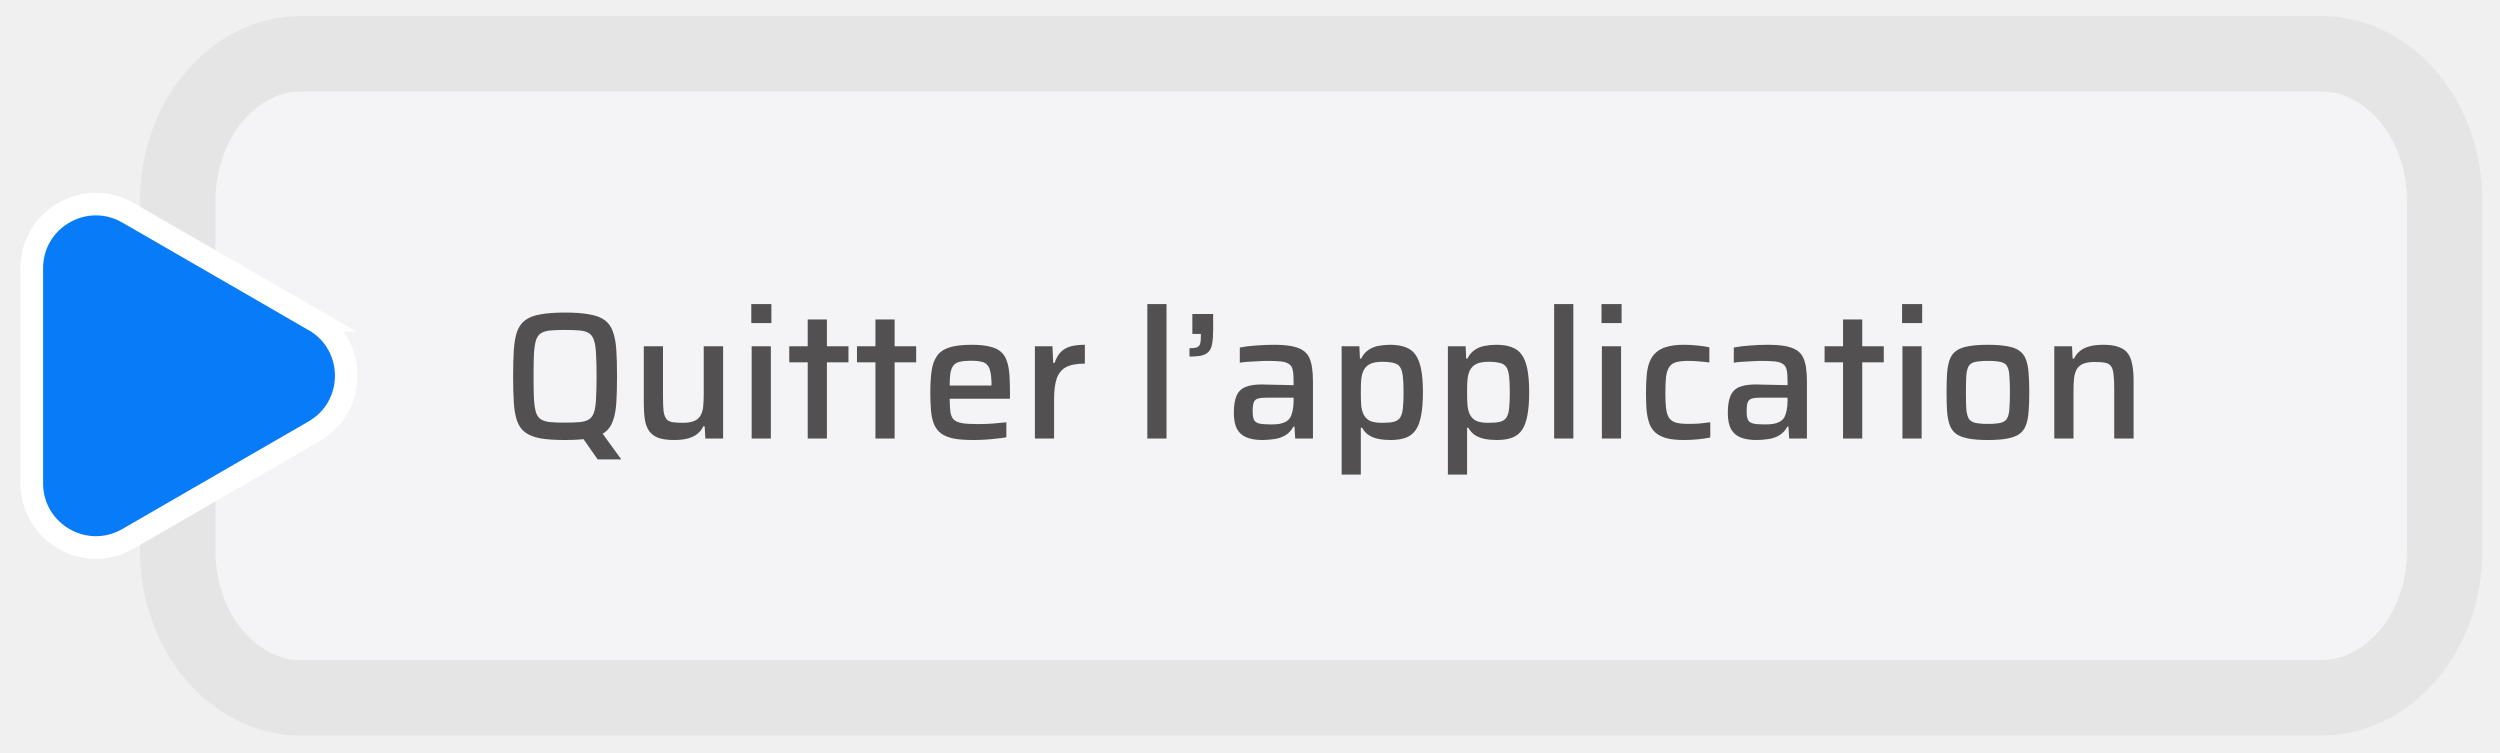
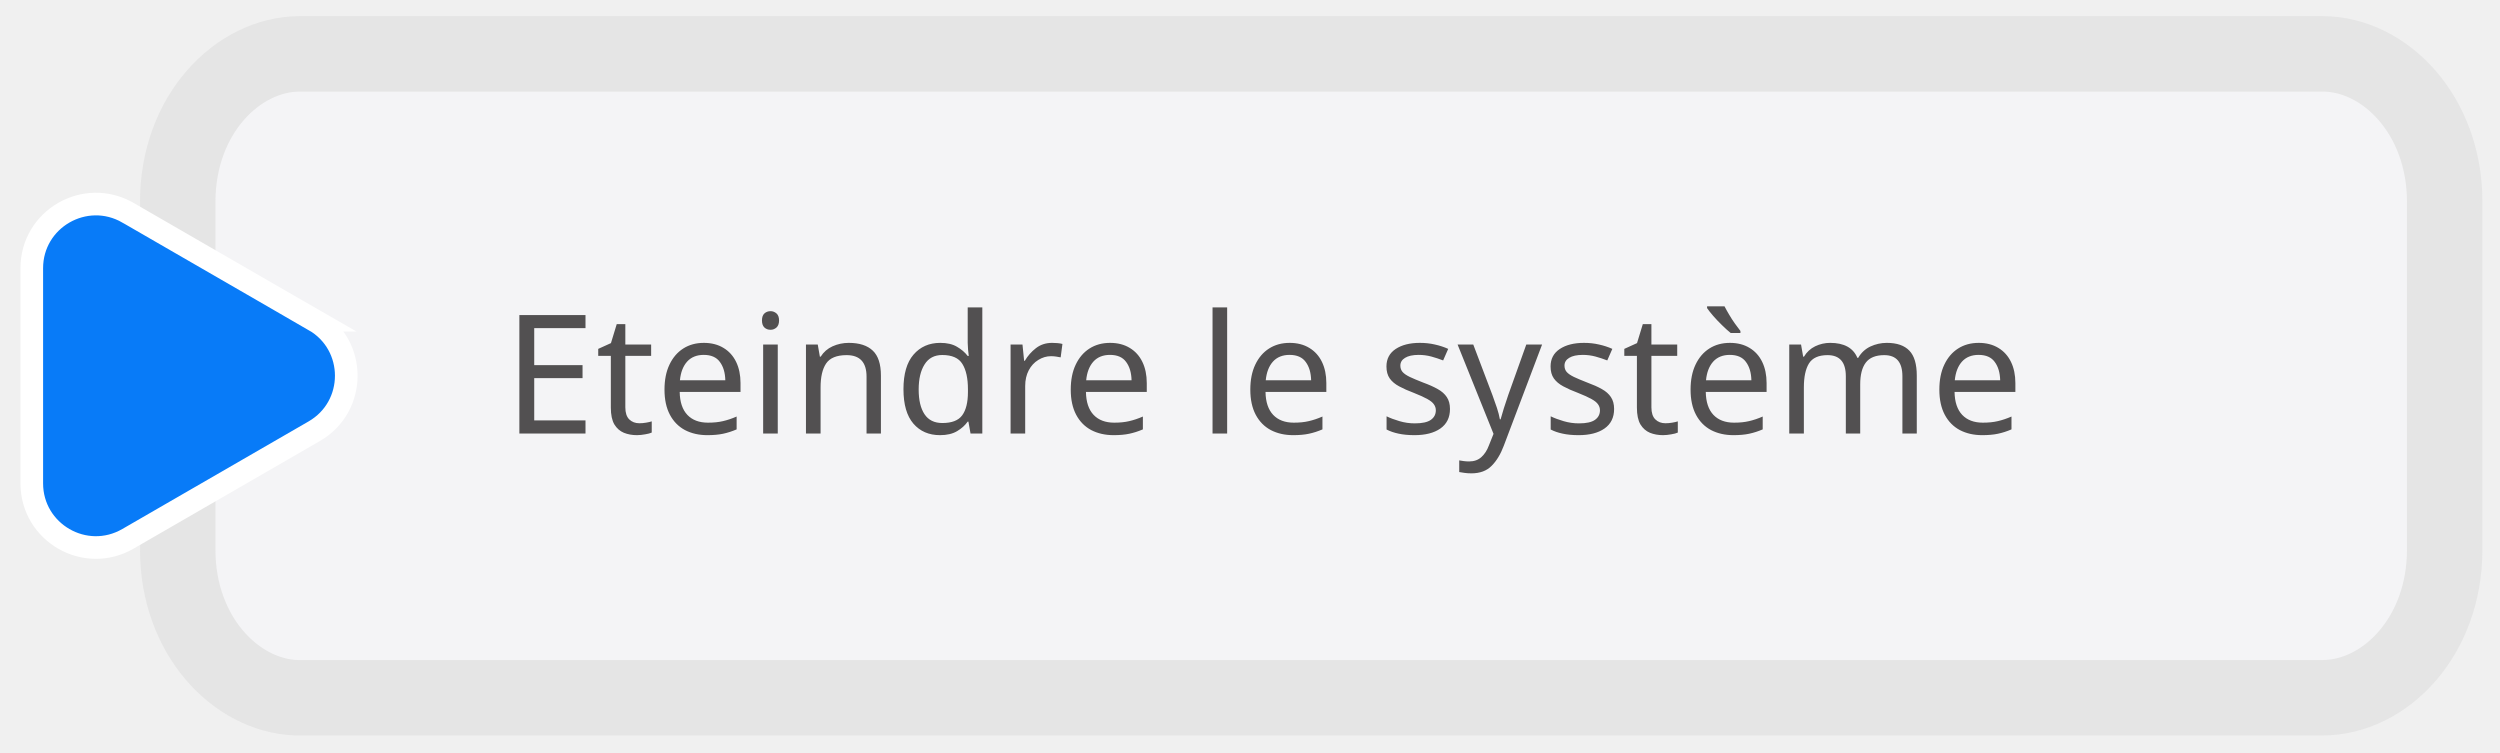
<svg xmlns="http://www.w3.org/2000/svg" width="116.916mm" height="35.2mm" version="1.1" viewBox="0 0 331.417 99.78" id="svg3">
  <defs id="defs3" />
  <g id="g3">
    <g id="Calque_1">
      <rect x="950.364" y="1145.372" width="25.045" height="25.045" fill="#00d200" fill-opacity=".2" stroke="#00d200" stroke-linecap="round" stroke-linejoin="round" stroke-width="3" id="rect1" />
      <path d="M 39.772,92.499 H 39.268 C 31.193,92.179 23.562,84.194 23.562,72.909 v -46.17 c 0,-11.53 7.941,-19.6 16.21,-19.6 H 88.41 307.873 c 8.259,0 16.21,8.08 16.21,19.6 v 46.16 c 0,11.53 -7.942,19.6 -16.21,19.6 z" fill="#5d6c82" stroke="#445060" stroke-width="10" id="path1" style="fill:#f4f4f6;fill-opacity:1;stroke:#e5e5e5;stroke-opacity:1" />
      <path d="m 41.651,42.45 -2.249,-1.295 v 0.006 L 16.962,28.201 H 16.961 C 11.294,24.936 4.212,29.012 4.212,35.56 v 28.51 c 0,6.543 7.079,10.637 12.75,7.359 v 0 L 37.489,59.573 v 0 l 4.162,-2.404 c 5.67,-3.268 5.67,-11.452 -0.002,-14.719 z" fill="#087bf9" stroke="#ffffff" stroke-width="3" id="path2" style="fill:#087bf8;fill-opacity:1" />
-       <path d="M79.23,60.899l-2.136-3.048,2.568-.672,2.664,3.672v.048h-3.096ZM74.886,58.331c-1.312,0-2.392-.072-3.24-.216-.848-.16-1.52-.424-2.016-.792-.496-.368-.856-.872-1.08-1.512s-.368-1.44-.432-2.4c-.064-.976-.096-2.152-.096-3.528s.032-2.544.096-3.504c.064-.976.208-1.784.432-2.424.224-.64.584-1.144,1.08-1.512s1.168-.624,2.016-.768c.848-.16,1.928-.24,3.24-.24s2.392.08,3.24.24c.864.144,1.544.4,2.04.768.496.368.856.872,1.08,1.512.24.64.392,1.448.456,2.424.064.96.096,2.128.096,3.504s-.032,2.552-.096,3.528c-.064.96-.216,1.76-.456,2.4-.224.64-.584,1.144-1.08,1.512-.496.368-1.176.632-2.04.792-.848.144-1.928.216-3.24.216ZM74.886,56.027c.8,0,1.456-.024,1.968-.072.528-.048.936-.168,1.224-.36.304-.192.528-.504.672-.936.144-.448.232-1.048.264-1.8.048-.768.072-1.76.072-2.976s-.024-2.2-.072-2.952c-.032-.768-.12-1.368-.264-1.8-.144-.448-.368-.768-.672-.96-.288-.192-.696-.312-1.224-.36-.512-.048-1.168-.072-1.968-.072-.784,0-1.432.024-1.944.072-.512.048-.92.168-1.224.36-.304.192-.528.512-.672.96-.128.432-.216,1.032-.264,1.8-.032.752-.048,1.736-.048,2.952s.016,2.208.048,2.976c.048.752.136,1.352.264,1.8.144.432.368.744.672.936.304.192.712.312,1.224.36.512.048,1.16.072,1.944.072ZM89.356,58.331c-.848,0-1.544-.096-2.088-.288-.528-.208-.936-.512-1.224-.912-.272-.4-.456-.896-.552-1.488-.096-.592-.144-1.288-.144-2.088v-7.656h2.544v6.648c0,.8.024,1.44.072,1.92.064.464.184.816.36,1.056.176.224.432.368.768.432.352.064.816.096,1.392.096.64,0,1.152-.08,1.536-.24s.664-.4.84-.72c.192-.32.312-.72.36-1.2.048-.48.072-1.04.072-1.68v-6.312h2.568v12.24h-2.352l-.096-1.632h-.168c-.176.384-.432.712-.768.984-.32.272-.736.48-1.248.624-.512.144-1.136.216-1.872.216ZM99.597,42.827v-2.52h2.664v2.52h-2.664ZM99.645,58.139v-12.24h2.544v12.24h-2.544ZM107.077,58.139v-10.104h-2.448v-2.136h2.448v-3.552h2.544v3.552h2.856v2.136h-2.856v10.104h-2.544ZM116.054,58.139v-10.104h-2.448v-2.136h2.448v-3.552h2.544v3.552h2.856v2.136h-2.856v10.104h-2.544ZM129.017,58.331c-1.04,0-1.904-.064-2.592-.192-.688-.144-1.24-.368-1.656-.672-.416-.32-.728-.72-.936-1.2-.208-.496-.344-1.088-.408-1.776-.064-.704-.096-1.52-.096-2.448,0-1.104.056-2.056.168-2.856s.344-1.456.696-1.968c.352-.528.896-.912,1.632-1.152.752-.24,1.752-.36,3-.36.976,0,1.776.08,2.4.24.624.144,1.112.376,1.464.696.368.32.632.736.792,1.248.176.496.288,1.096.336,1.8.048.688.072,1.472.072,2.352v.816h-7.992c0,.72.032,1.304.096,1.752.064.432.208.768.432,1.008.24.224.608.384,1.104.48.512.08,1.2.12,2.064.12.368,0,.768-.008,1.2-.024.448-.016.904-.048,1.368-.096s.88-.088,1.248-.12v1.992c-.352.064-.776.12-1.272.168-.496.064-1.016.112-1.56.144-.544.032-1.064.048-1.56.048ZM131.441,51.491v-.456c0-.72-.048-1.288-.144-1.704-.08-.432-.224-.752-.432-.96-.192-.224-.464-.368-.816-.432-.336-.08-.76-.12-1.272-.12-.64,0-1.152.048-1.536.144-.368.08-.648.24-.84.48-.192.24-.328.576-.408,1.008-.064.416-.096.968-.096,1.656h5.976l-.432.384ZM137.192,58.139v-12.24h2.328l.096,2.208h.192c.208-.64.496-1.136.864-1.488s.816-.592,1.344-.72c.528-.128,1.128-.192,1.8-.192v2.496c-1.088,0-1.928.16-2.52.48-.576.32-.984.832-1.224,1.536-.224.688-.336,1.592-.336,2.712v5.208h-2.544ZM152.098,58.139v-17.832h2.544v17.832h-2.544ZM157.682,47.267v-1.104c.416,0,.728-.032.936-.096.224-.08.376-.224.456-.432.08-.224.12-.544.12-.96v-.408h-1.128v-2.64h2.76v1.992c0,.752-.04,1.368-.12,1.848-.064.464-.208.832-.432,1.104-.208.256-.52.44-.936.552-.416.096-.968.144-1.656.144ZM167.382,58.331c-.832,0-1.536-.112-2.112-.336-.56-.224-.984-.592-1.272-1.104-.288-.528-.432-1.24-.432-2.136,0-.944.112-1.688.336-2.232.224-.56.608-.96,1.152-1.2.544-.24,1.312-.36,2.304-.36.16,0,.392.008.696.024.32,0,.68.008,1.08.024.416,0,.824.008,1.224.024.416,0,.792.008,1.128.024v-.576c0-.624-.04-1.112-.12-1.464-.08-.352-.248-.608-.504-.768-.24-.176-.592-.288-1.056-.336s-1.064-.072-1.8-.072c-.352,0-.768.016-1.248.048-.464.016-.92.04-1.368.072-.448.032-.792.072-1.032.12v-2.016c.656-.128,1.376-.216,2.16-.264.784-.064,1.568-.096,2.352-.096.912,0,1.672.056,2.28.168.624.112,1.128.288,1.512.528.384.24.672.552.864.936s.328.848.408,1.392c.08.528.12,1.136.12,1.824v7.584h-2.352l-.096-1.584h-.144c-.272.512-.64.904-1.104,1.176-.448.256-.936.416-1.464.48-.528.08-1.032.12-1.512.12ZM168.51,56.267c.4,0,.76-.024,1.08-.072.336-.064.624-.16.864-.288.256-.144.456-.336.6-.576.144-.272.248-.584.312-.936.08-.352.12-.768.12-1.248v-.432h-3.504c-.528,0-.936.04-1.224.12-.272.08-.456.248-.552.504-.096.256-.144.648-.144,1.176,0,.496.056.872.168,1.128.112.24.344.408.696.504.368.08.896.12,1.584.12ZM177.856,62.915v-17.016h2.352l.072,1.632h.168c.256-.512.584-.896.984-1.152.4-.272.84-.448,1.32-.528.496-.096,1-.144,1.512-.144.816,0,1.496.104,2.04.312.56.192,1.008.528,1.344,1.008.336.464.584,1.104.744,1.92.16.816.24,1.832.24,3.048,0,1.232-.08,2.256-.24,3.072-.144.816-.384,1.464-.72,1.944-.32.464-.752.8-1.296,1.008-.544.208-1.224.312-2.04.312-.576,0-1.104-.048-1.584-.144s-.904-.256-1.272-.48c-.368-.24-.672-.576-.912-1.008h-.168v6.216h-2.544ZM183.208,56.051c.64,0,1.144-.04,1.512-.12.384-.096.672-.272.864-.528.192-.272.32-.672.384-1.2.064-.544.096-1.272.096-2.184s-.032-1.632-.096-2.16c-.064-.544-.192-.952-.384-1.224-.192-.272-.48-.448-.864-.528-.368-.096-.872-.144-1.512-.144-.672,0-1.2.096-1.584.288s-.672.48-.864.864c-.16.336-.264.752-.312,1.248-.032.48-.048,1.032-.048,1.656,0,.64.016,1.2.048,1.68.048.464.144.856.288,1.176.192.416.48.72.864.912.4.176.936.264,1.608.264ZM191.942,62.915v-17.016h2.352l.072,1.632h.168c.256-.512.584-.896.984-1.152.4-.272.84-.448,1.32-.528.496-.096,1-.144,1.512-.144.816,0,1.496.104,2.04.312.56.192,1.008.528,1.344,1.008.336.464.584,1.104.744,1.92.16.816.24,1.832.24,3.048,0,1.232-.08,2.256-.24,3.072-.144.816-.384,1.464-.72,1.944-.32.464-.752.8-1.296,1.008-.544.208-1.224.312-2.04.312-.576,0-1.104-.048-1.584-.144s-.904-.256-1.272-.48c-.368-.24-.672-.576-.912-1.008h-.168v6.216h-2.544ZM197.294,56.051c.64,0,1.144-.04,1.512-.12.384-.096.672-.272.864-.528.192-.272.32-.672.384-1.2.064-.544.096-1.272.096-2.184s-.032-1.632-.096-2.16c-.064-.544-.192-.952-.384-1.224-.192-.272-.48-.448-.864-.528-.368-.096-.872-.144-1.512-.144-.672,0-1.2.096-1.584.288-.384.192-.672.48-.864.864-.16.336-.264.752-.312,1.248-.032.48-.048,1.032-.048,1.656,0,.64.016,1.2.048,1.68.048.464.144.856.288,1.176.192.416.48.72.864.912.4.176.936.264,1.608.264ZM206.028,58.139v-17.832h2.544v17.832h-2.544ZM212.308,42.827v-2.52h2.664v2.52h-2.664ZM212.356,58.139v-12.24h2.544v12.24h-2.544ZM223.268,58.331c-.944,0-1.728-.08-2.352-.24-.608-.176-1.096-.424-1.464-.744-.368-.336-.64-.752-.816-1.248-.176-.512-.296-1.104-.36-1.776-.048-.688-.072-1.464-.072-2.328,0-.848.032-1.608.096-2.28.064-.672.192-1.256.384-1.752.208-.512.496-.928.864-1.248.368-.336.848-.584,1.44-.744.592-.176,1.336-.264,2.232-.264.576,0,1.176.032,1.8.096.64.064,1.168.144,1.584.24v2.016c-.352-.064-.792-.112-1.32-.144-.512-.048-.984-.072-1.416-.072-.688,0-1.24.056-1.656.168-.4.112-.704.32-.912.624-.208.304-.352.728-.432,1.272-.064.544-.096,1.248-.096,2.112,0,.88.032,1.6.096,2.16.08.56.224.984.432,1.272.224.288.544.488.96.6.416.096.968.144,1.656.144.4,0,.848-.016,1.344-.048.512-.048,1-.104,1.464-.168v2.016c-.432.096-.968.176-1.608.24s-1.256.096-1.848.096ZM232.866,58.331c-.832,0-1.536-.112-2.112-.336-.56-.224-.984-.592-1.272-1.104-.288-.528-.432-1.24-.432-2.136,0-.944.112-1.688.336-2.232.224-.56.608-.96,1.152-1.2.544-.24,1.312-.36,2.304-.36.16,0,.392.008.696.024.32,0,.68.008,1.08.024.416,0,.824.008,1.224.024.416,0,.792.008,1.128.024v-.576c0-.624-.04-1.112-.12-1.464-.08-.352-.248-.608-.504-.768-.24-.176-.592-.288-1.056-.336-.464-.048-1.064-.072-1.8-.072-.352,0-.768.016-1.248.048-.464.016-.92.04-1.368.072-.448.032-.792.072-1.032.12v-2.016c.656-.128,1.376-.216,2.16-.264.784-.064,1.568-.096,2.352-.096.912,0,1.672.056,2.28.168.624.112,1.128.288,1.512.528s.672.552.864.936c.192.384.328.848.408,1.392.08.528.12,1.136.12,1.824v7.584h-2.352l-.096-1.584h-.144c-.272.512-.64.904-1.104,1.176-.448.256-.936.416-1.464.48-.528.08-1.032.12-1.512.12ZM233.994,56.267c.4,0,.76-.024,1.08-.072.336-.064.624-.16.864-.288.256-.144.456-.336.6-.576.144-.272.248-.584.312-.936.08-.352.12-.768.12-1.248v-.432h-3.504c-.528,0-.936.04-1.224.12-.272.08-.456.248-.552.504s-.144.648-.144,1.176c0,.496.056.872.168,1.128.112.24.344.408.696.504.368.08.896.12,1.584.12ZM244.327,58.139v-10.104h-2.448v-2.136h2.448v-3.552h2.544v3.552h2.856v2.136h-2.856v10.104h-2.544ZM252.152,42.827v-2.52h2.664v2.52h-2.664ZM252.2,58.139v-12.24h2.544v12.24h-2.544ZM263.52,58.331c-1.024,0-1.88-.064-2.568-.192-.672-.128-1.208-.328-1.608-.6-.384-.288-.672-.672-.864-1.152-.176-.48-.296-1.08-.36-1.8-.048-.72-.072-1.584-.072-2.592,0-.992.024-1.848.072-2.568.064-.72.184-1.32.36-1.8.192-.48.48-.856.864-1.128.4-.288.936-.488,1.608-.6.688-.128,1.544-.192,2.568-.192,1.04,0,1.896.064,2.568.192.688.112,1.224.312,1.608.6.4.272.688.648.864,1.128.192.48.312,1.08.36,1.8.064.72.096,1.576.096,2.568,0,1.008-.032,1.872-.096,2.592-.048.72-.168,1.32-.36,1.8-.176.48-.464.864-.864,1.152-.384.272-.92.472-1.608.6-.672.128-1.528.192-2.568.192ZM263.52,56.195c.736,0,1.304-.048,1.704-.144.4-.096.68-.288.84-.576.176-.288.28-.712.312-1.272.048-.56.072-1.296.072-2.208s-.024-1.64-.072-2.184c-.032-.56-.136-.984-.312-1.272-.16-.288-.44-.472-.84-.552-.4-.096-.968-.144-1.704-.144-.72,0-1.28.048-1.68.144-.4.08-.688.264-.864.552-.16.288-.264.712-.312,1.272-.032.544-.048,1.272-.048,2.184s.016,1.648.048,2.208c.048.56.152.984.312,1.272.176.288.464.48.864.576.4.096.96.144,1.68.144ZM272.332,58.139v-12.24h2.352l.072,1.632h.192c.192-.4.448-.728.768-.984.32-.272.736-.48,1.248-.624s1.136-.216,1.872-.216c.864,0,1.56.104,2.088.312.528.192.928.488,1.2.888.272.4.456.896.552,1.488.112.592.168,1.288.168,2.088v7.656h-2.568v-6.648c0-.8-.032-1.432-.096-1.896-.048-.48-.16-.832-.336-1.056-.176-.24-.44-.392-.792-.456-.336-.064-.792-.096-1.368-.096-.64,0-1.152.08-1.536.24-.368.16-.648.4-.84.72-.176.32-.296.72-.36,1.2-.048.48-.072,1.04-.072,1.68v6.312h-2.544Z" fill="#fff" id="path3" style="fill:#525051;fill-opacity:1" />
+       <text xml:space="preserve" style="font-size:22px;font-family:'Arial Rounded MT Bold';-inkscape-font-specification:'Arial Rounded MT Bold, ';fill:#525051;fill-opacity:1;stroke-width:0.75" x="66.712" y="57.466" id="text1">
+         <tspan id="tspan1" style="fill:#525051;fill-opacity:1;stroke-width:0.75" x="66.712" y="57.466">Eteindre le système</tspan>
+       </text>
    </g>
  </g>
</svg>
